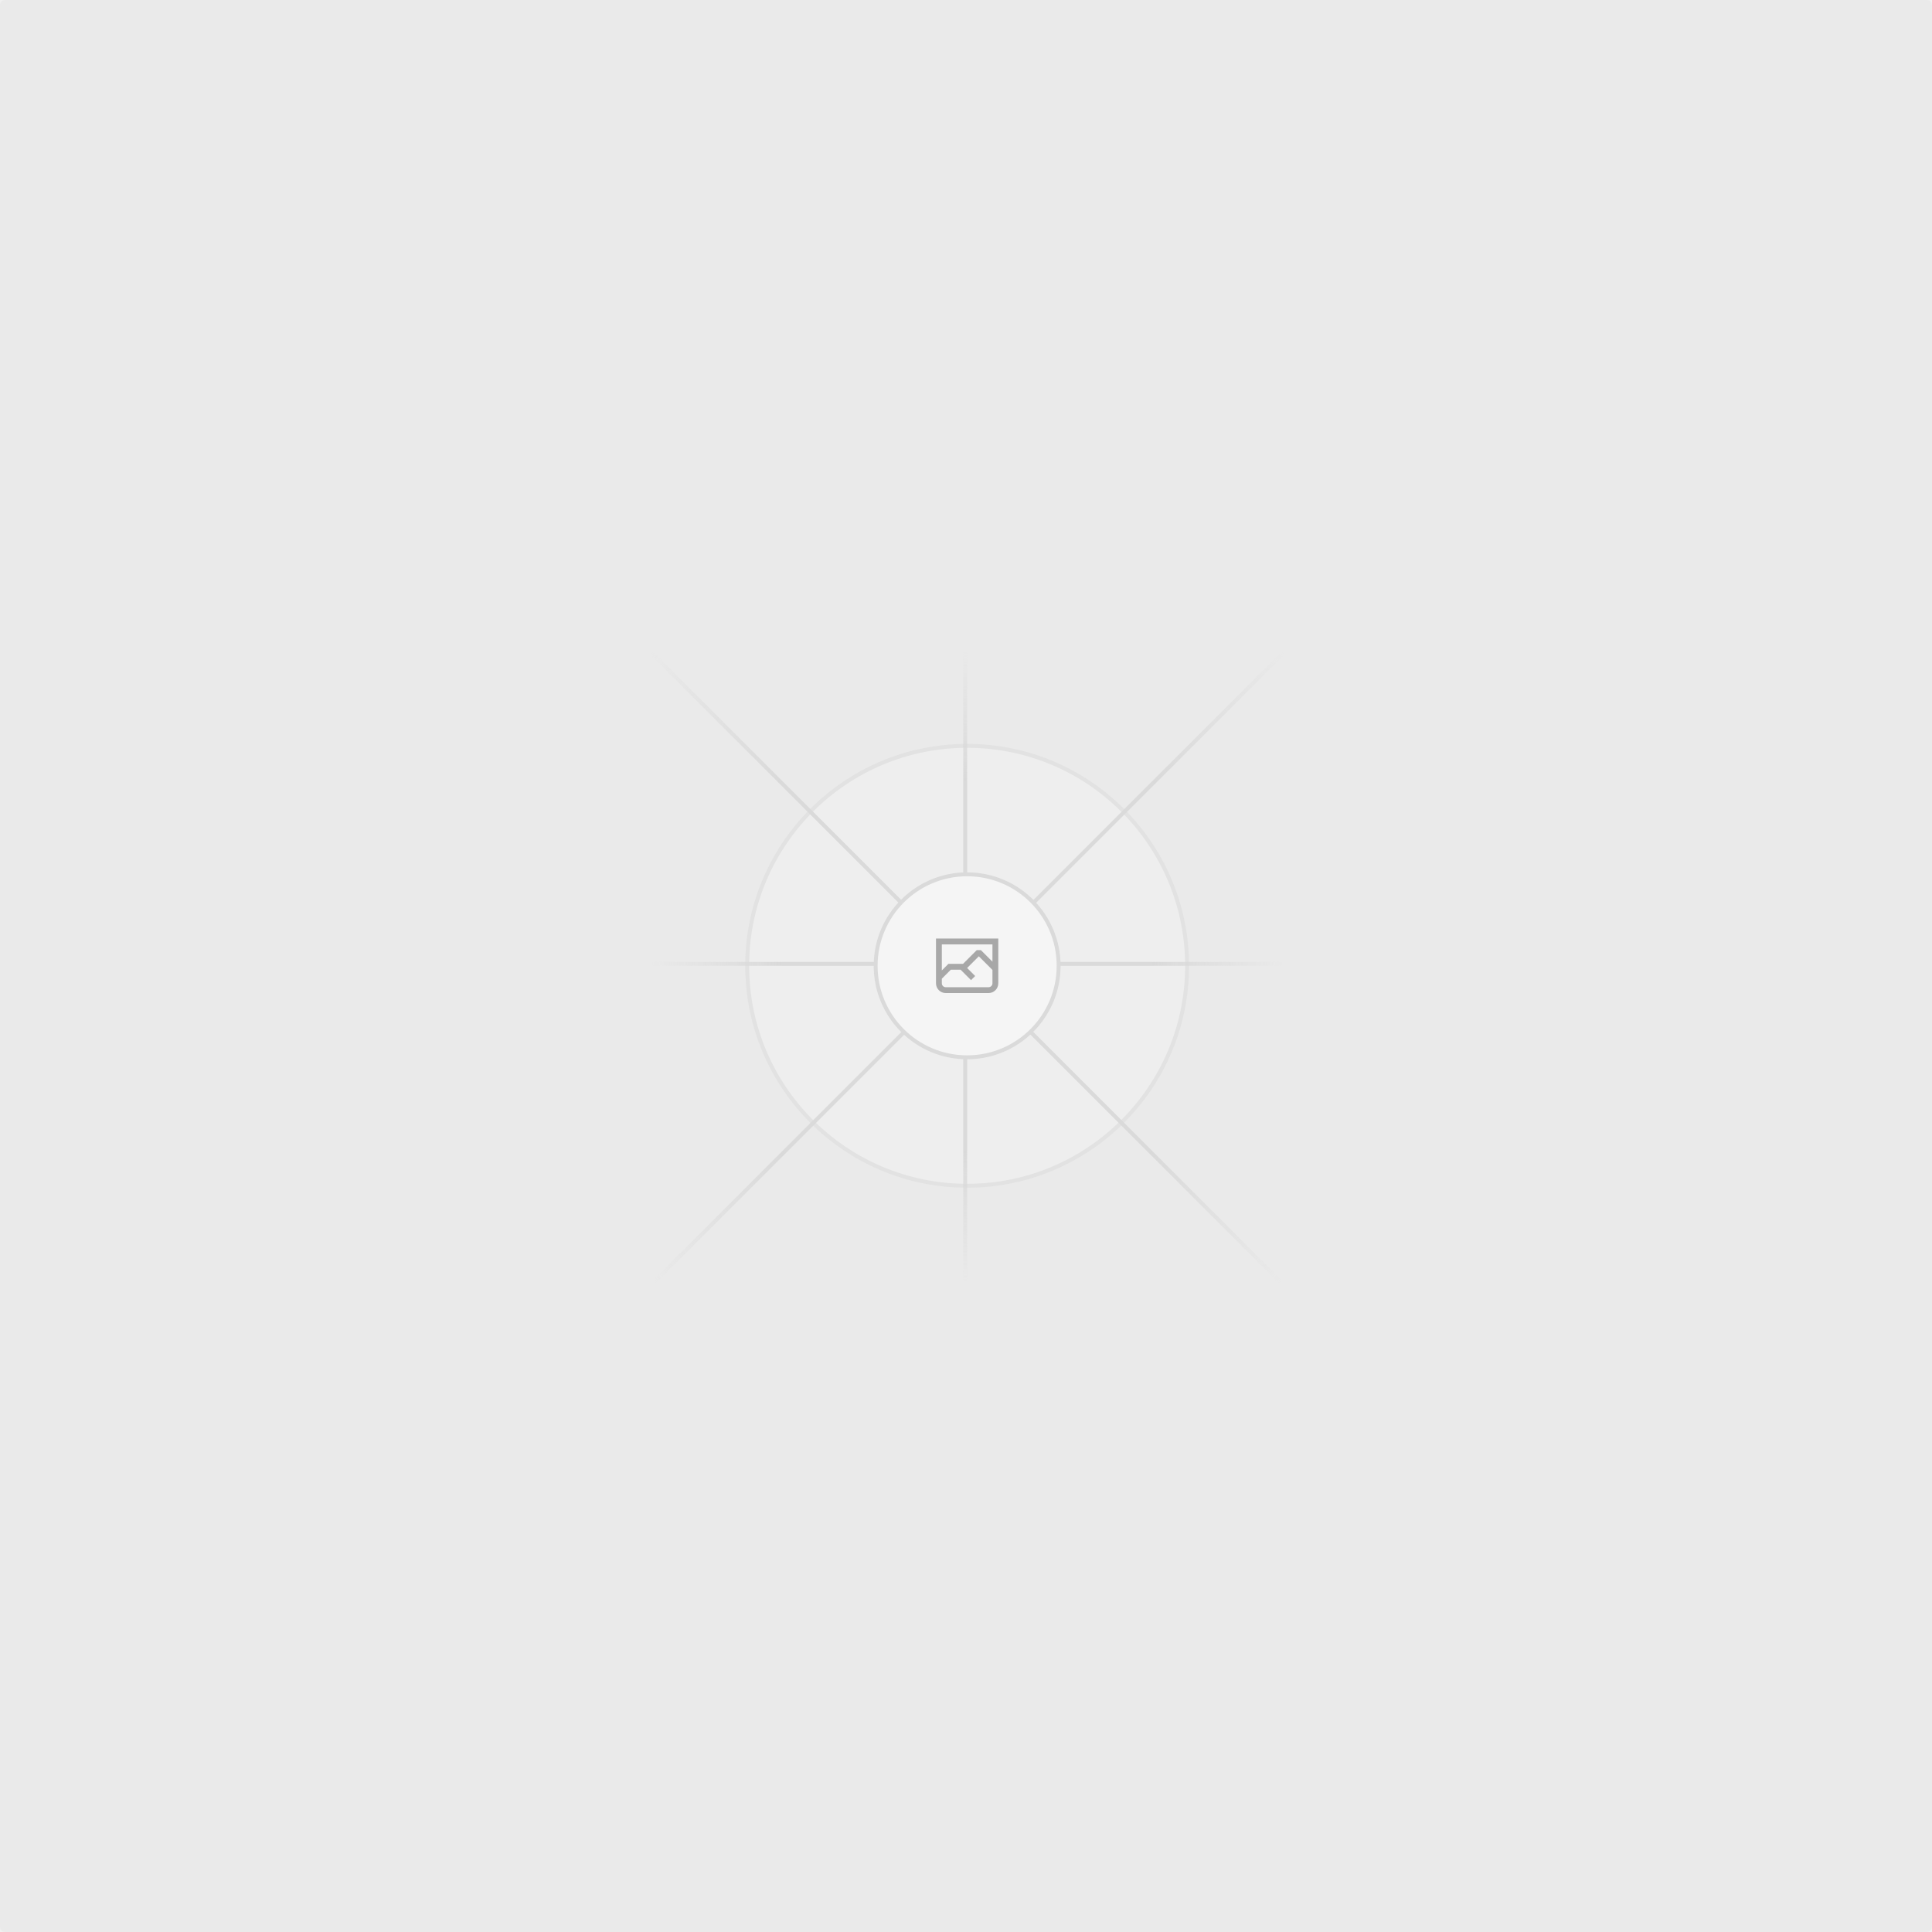
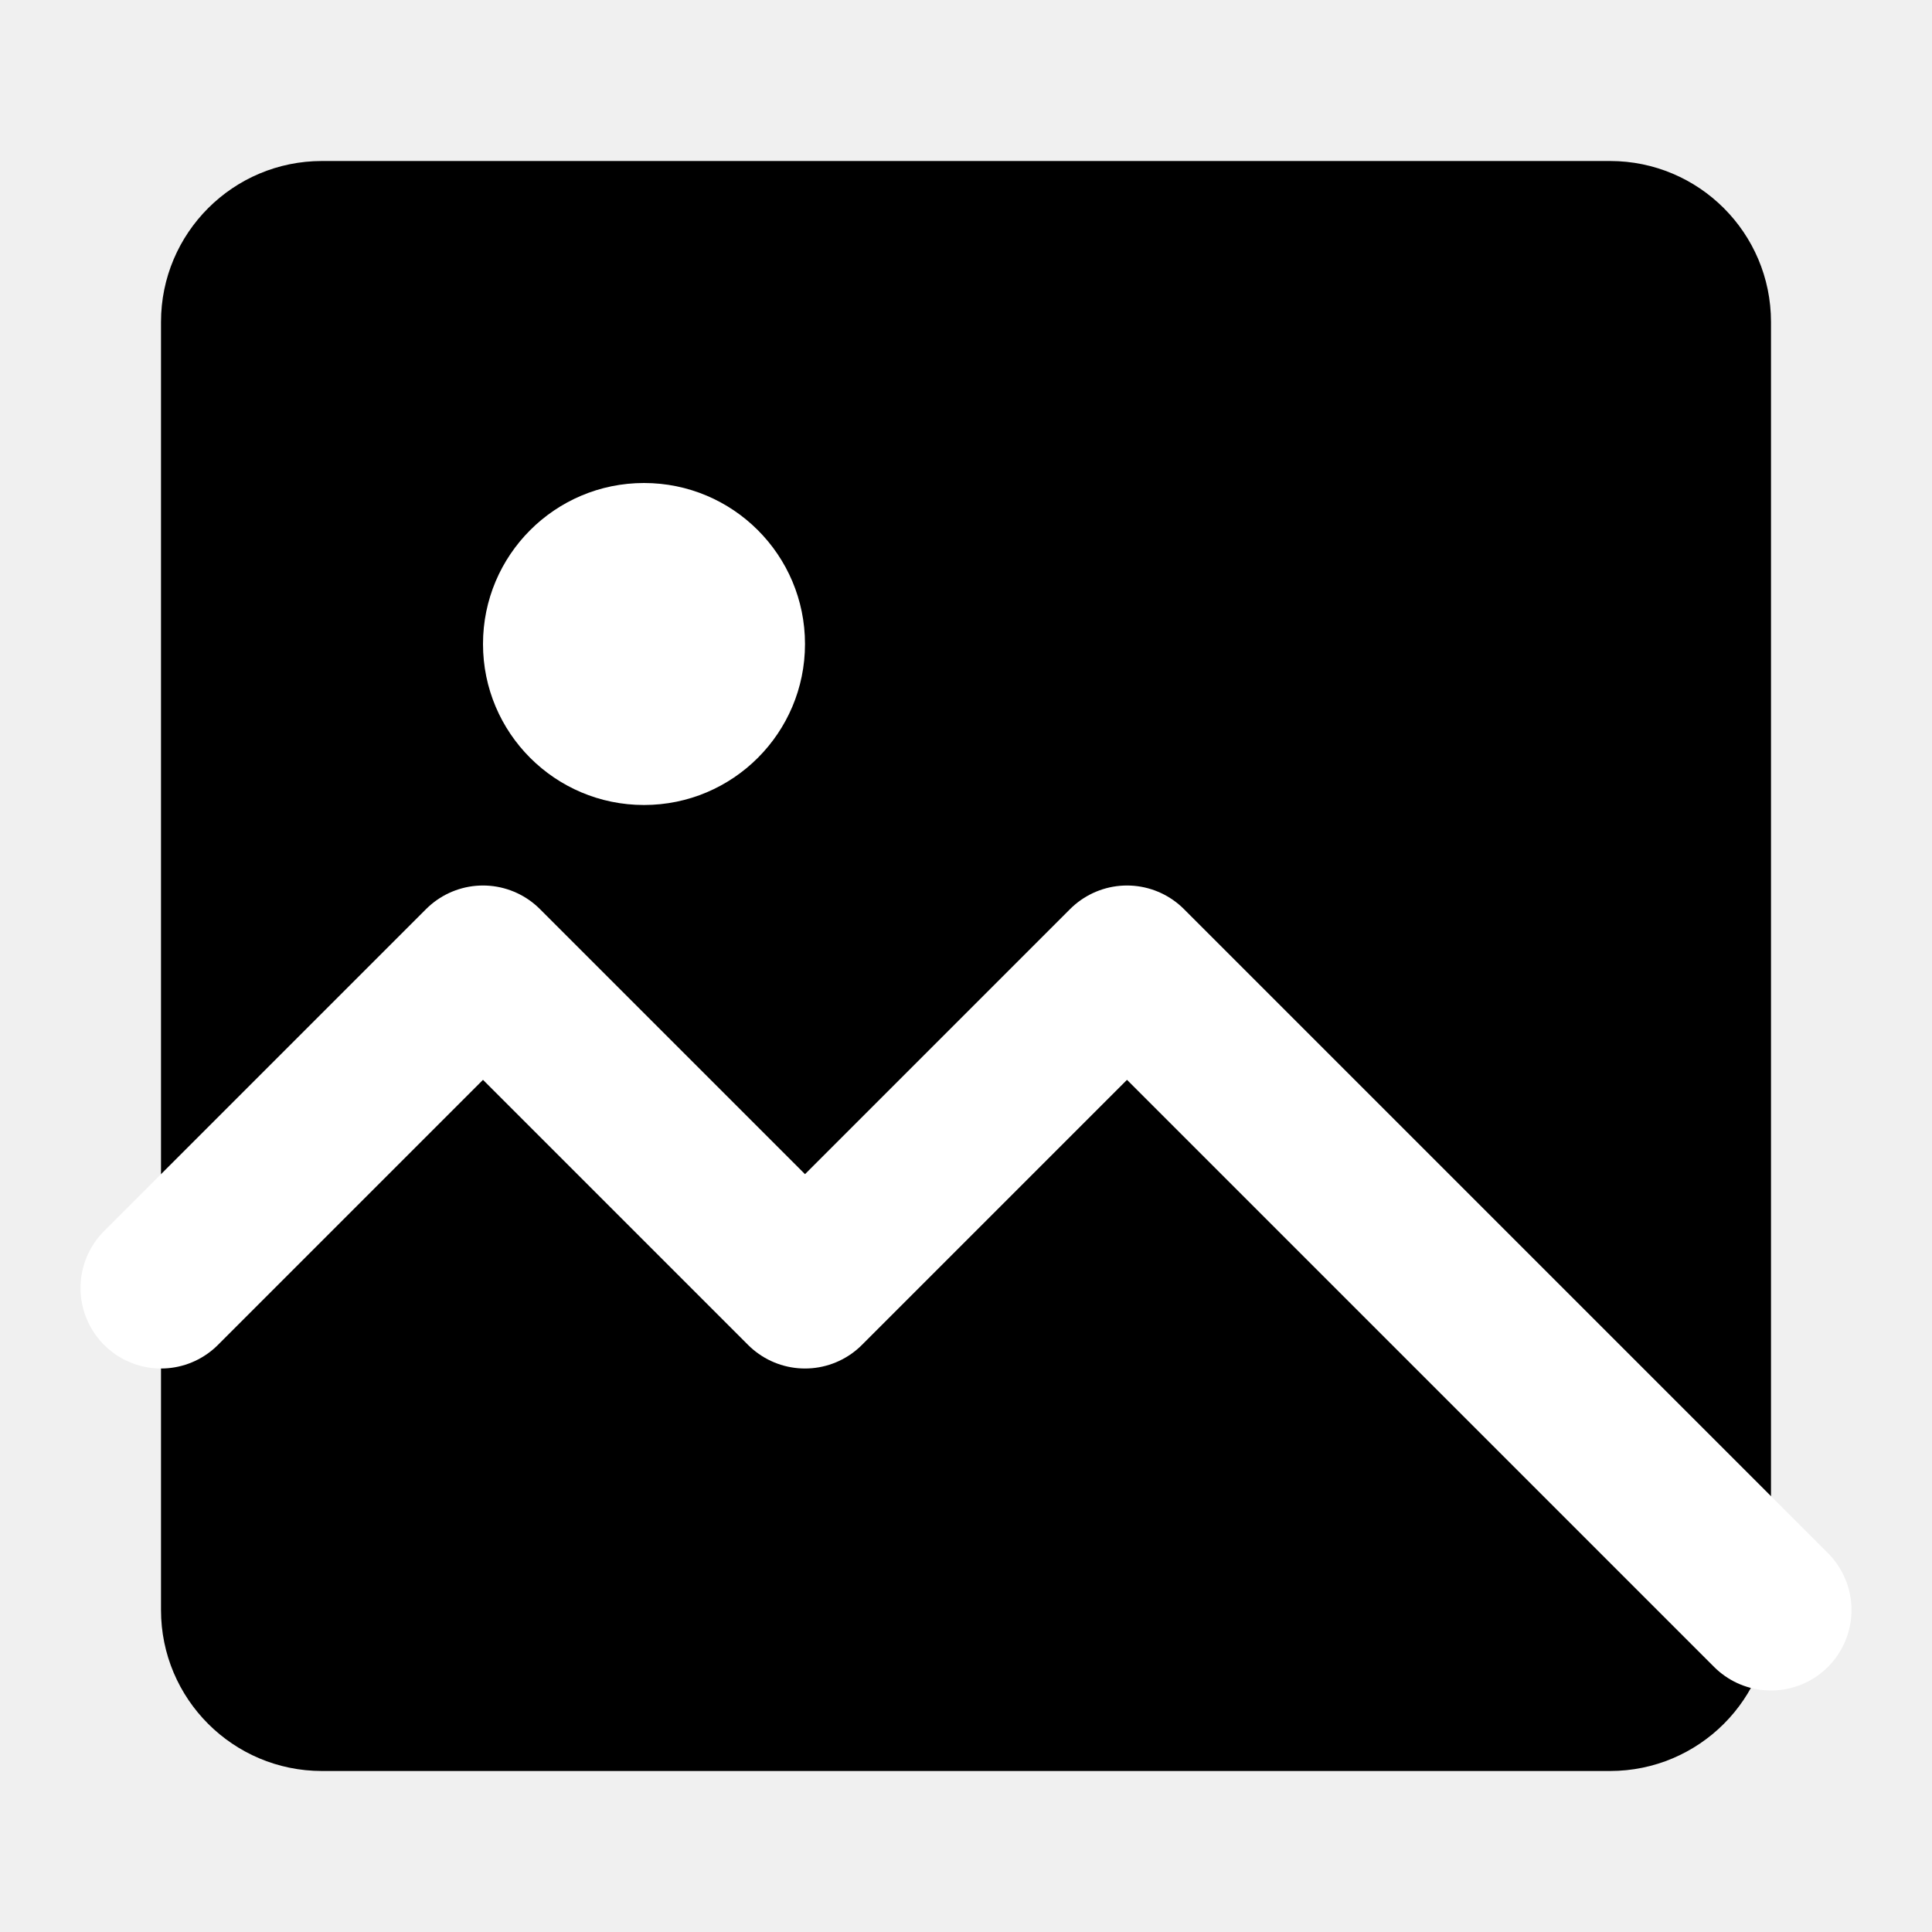
- <svg xmlns="http://www.w3.org/2000/svg" width="1200" height="1200" fill="none">
-   <rect width="1200" height="1200" fill="#EAEAEA" rx="3" />
-   <g opacity=".5">
-     <g opacity=".5">
-       <path fill="#FAFAFA" d="M600.709 736.5c-75.454 0-136.621-61.167-136.621-136.62 0-75.454 61.167-136.621 136.621-136.621 75.453 0 136.62 61.167 136.62 136.621 0 75.453-61.167 136.62-136.62 136.62Z" />
-       <path stroke="#C9C9C9" stroke-width="2.418" d="M600.709 736.5c-75.454 0-136.621-61.167-136.621-136.62 0-75.454 61.167-136.621 136.621-136.621 75.453 0 136.62 61.167 136.62 136.621 0 75.453-61.167 136.62-136.62 136.62Z" />
-     </g>
-     <path stroke="url(#a)" stroke-width="2.418" d="M0-1.209h553.581" transform="scale(1 -1) rotate(45 1163.11 91.165)" />
-     <path stroke="url(#b)" stroke-width="2.418" d="M404.846 598.671h391.726" />
-     <path stroke="url(#c)" stroke-width="2.418" d="M599.5 795.742V404.017" />
-     <path stroke="url(#d)" stroke-width="2.418" d="m795.717 796.597-391.441-391.44" />
-     <path fill="#fff" d="M600.709 656.704c-31.384 0-56.825-25.441-56.825-56.824 0-31.384 25.441-56.825 56.825-56.825 31.383 0 56.824 25.441 56.824 56.825 0 31.383-25.441 56.824-56.824 56.824Z" />
-     <g clip-path="url(#e)">
-       <path fill="#666" fill-rule="evenodd" d="M616.426 586.58h-31.434v16.176l3.553-3.554.531-.531h9.068l.074-.074 8.463-8.463h2.565l7.18 7.181V586.58Zm-15.715 14.654 3.698 3.699 1.283 1.282-2.565 2.565-1.282-1.283-5.2-5.199h-6.066l-5.514 5.514-.073.073v2.876a2.418 2.418 0 0 0 2.418 2.418h26.598a2.418 2.418 0 0 0 2.418-2.418v-8.317l-8.463-8.463-7.181 7.181-.071.072Zm-19.347 5.442v4.085a6.045 6.045 0 0 0 6.046 6.045h26.598a6.044 6.044 0 0 0 6.045-6.045v-7.108l1.356-1.355-1.282-1.283-.074-.073v-17.989h-38.689v23.43l-.146.146.146.147Z" clip-rule="evenodd" />
-     </g>
-     <path stroke="#C9C9C9" stroke-width="2.418" d="M600.709 656.704c-31.384 0-56.825-25.441-56.825-56.824 0-31.384 25.441-56.825 56.825-56.825 31.383 0 56.824 25.441 56.824 56.825 0 31.383-25.441 56.824-56.824 56.824Z" />
-   </g>
-   <defs>
-     <linearGradient id="a" x1="554.061" x2="-.48" y1=".083" y2=".087" gradientUnits="userSpaceOnUse">
-       <stop stop-color="#C9C9C9" stop-opacity="0" />
-       <stop offset=".208" stop-color="#C9C9C9" />
-       <stop offset=".792" stop-color="#C9C9C9" />
-       <stop offset="1" stop-color="#C9C9C9" stop-opacity="0" />
-     </linearGradient>
-     <linearGradient id="b" x1="796.912" x2="404.507" y1="599.963" y2="599.965" gradientUnits="userSpaceOnUse">
-       <stop stop-color="#C9C9C9" stop-opacity="0" />
-       <stop offset=".208" stop-color="#C9C9C9" />
-       <stop offset=".792" stop-color="#C9C9C9" />
-       <stop offset="1" stop-color="#C9C9C9" stop-opacity="0" />
-     </linearGradient>
-     <linearGradient id="c" x1="600.792" x2="600.794" y1="403.677" y2="796.082" gradientUnits="userSpaceOnUse">
-       <stop stop-color="#C9C9C9" stop-opacity="0" />
-       <stop offset=".208" stop-color="#C9C9C9" />
-       <stop offset=".792" stop-color="#C9C9C9" />
-       <stop offset="1" stop-color="#C9C9C9" stop-opacity="0" />
-     </linearGradient>
-     <linearGradient id="d" x1="404.85" x2="796.972" y1="403.903" y2="796.02" gradientUnits="userSpaceOnUse">
-       <stop stop-color="#C9C9C9" stop-opacity="0" />
-       <stop offset=".208" stop-color="#C9C9C9" />
-       <stop offset=".792" stop-color="#C9C9C9" />
-       <stop offset="1" stop-color="#C9C9C9" stop-opacity="0" />
-     </linearGradient>
-     <clipPath id="e">
-       <path fill="#fff" d="M581.364 580.535h38.689v38.689h-38.689z" />
-     </clipPath>
-   </defs>
+ <svg xmlns="http://www.w3.org/2000/svg" width="24" height="24" viewBox="0 0 24 24" fill="none">
+   <rect x="2" y="2" width="20" height="20" rx="2" fill="currentColor" />
+   <circle cx="8" cy="8" r="2" fill="white" />
+   <path d="M2 16L6 12L10 16L14 12L22 20" stroke="white" stroke-width="2" stroke-linecap="round" stroke-linejoin="round" />
</svg>
